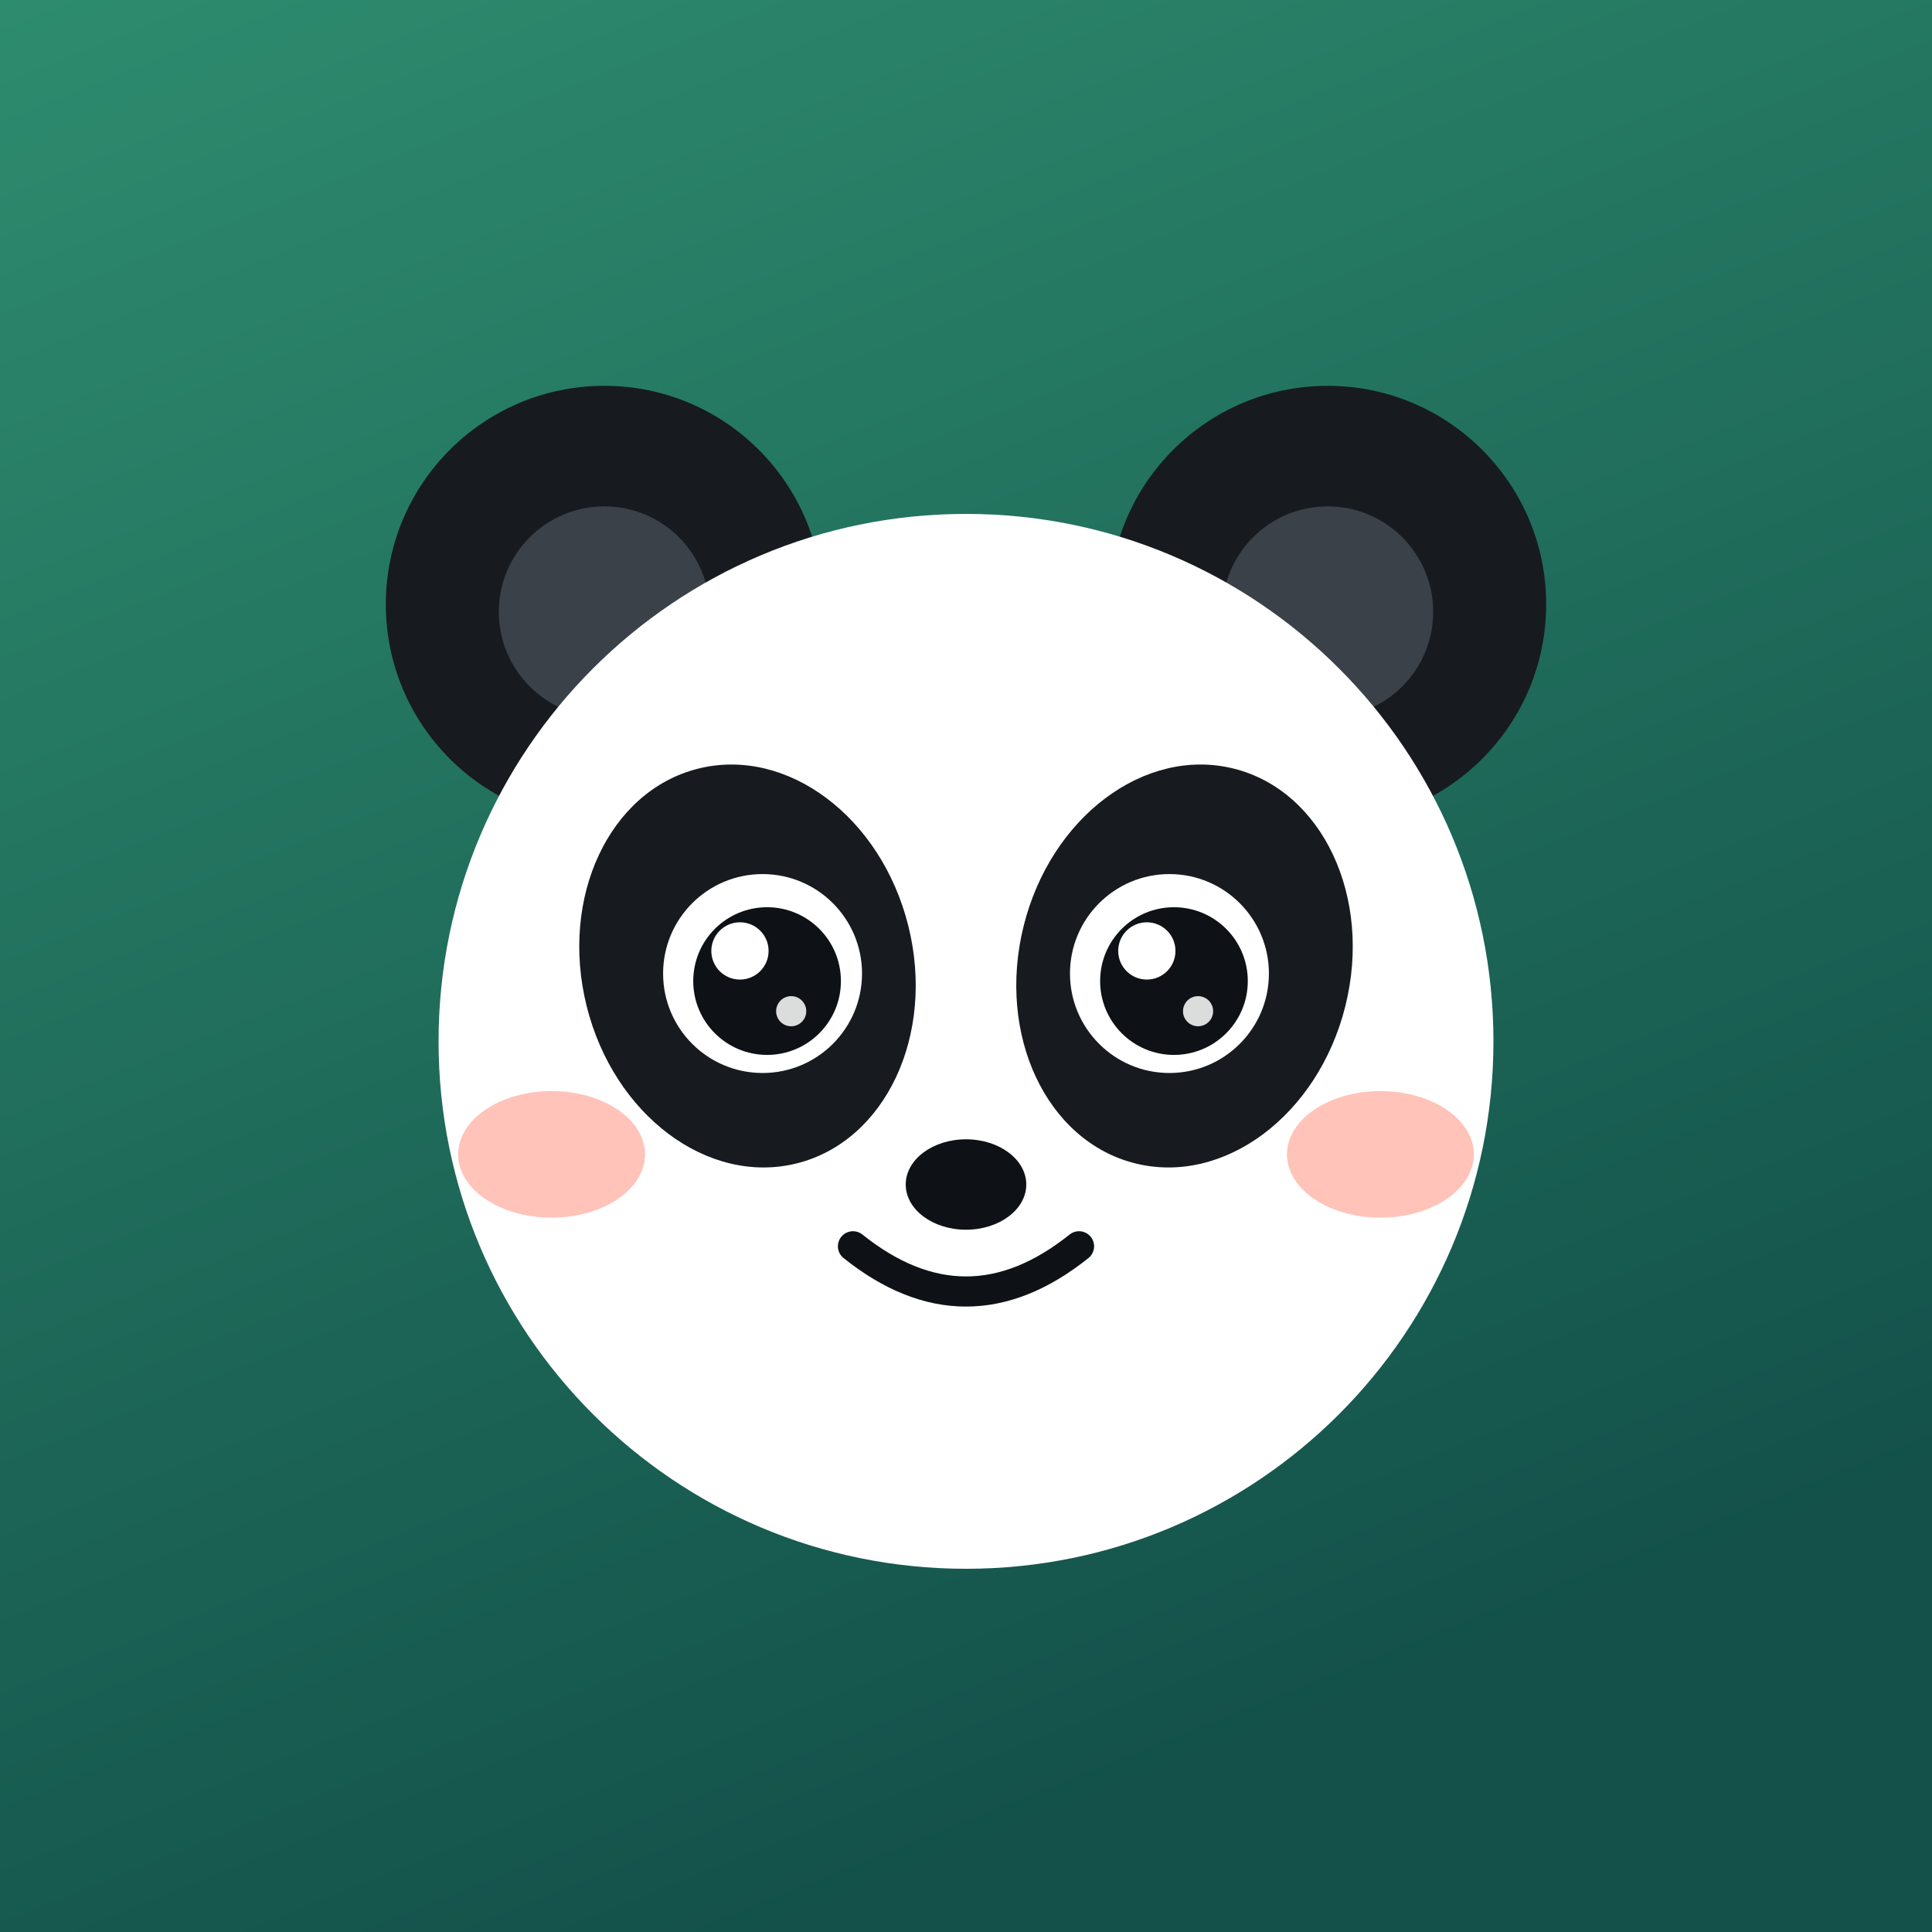
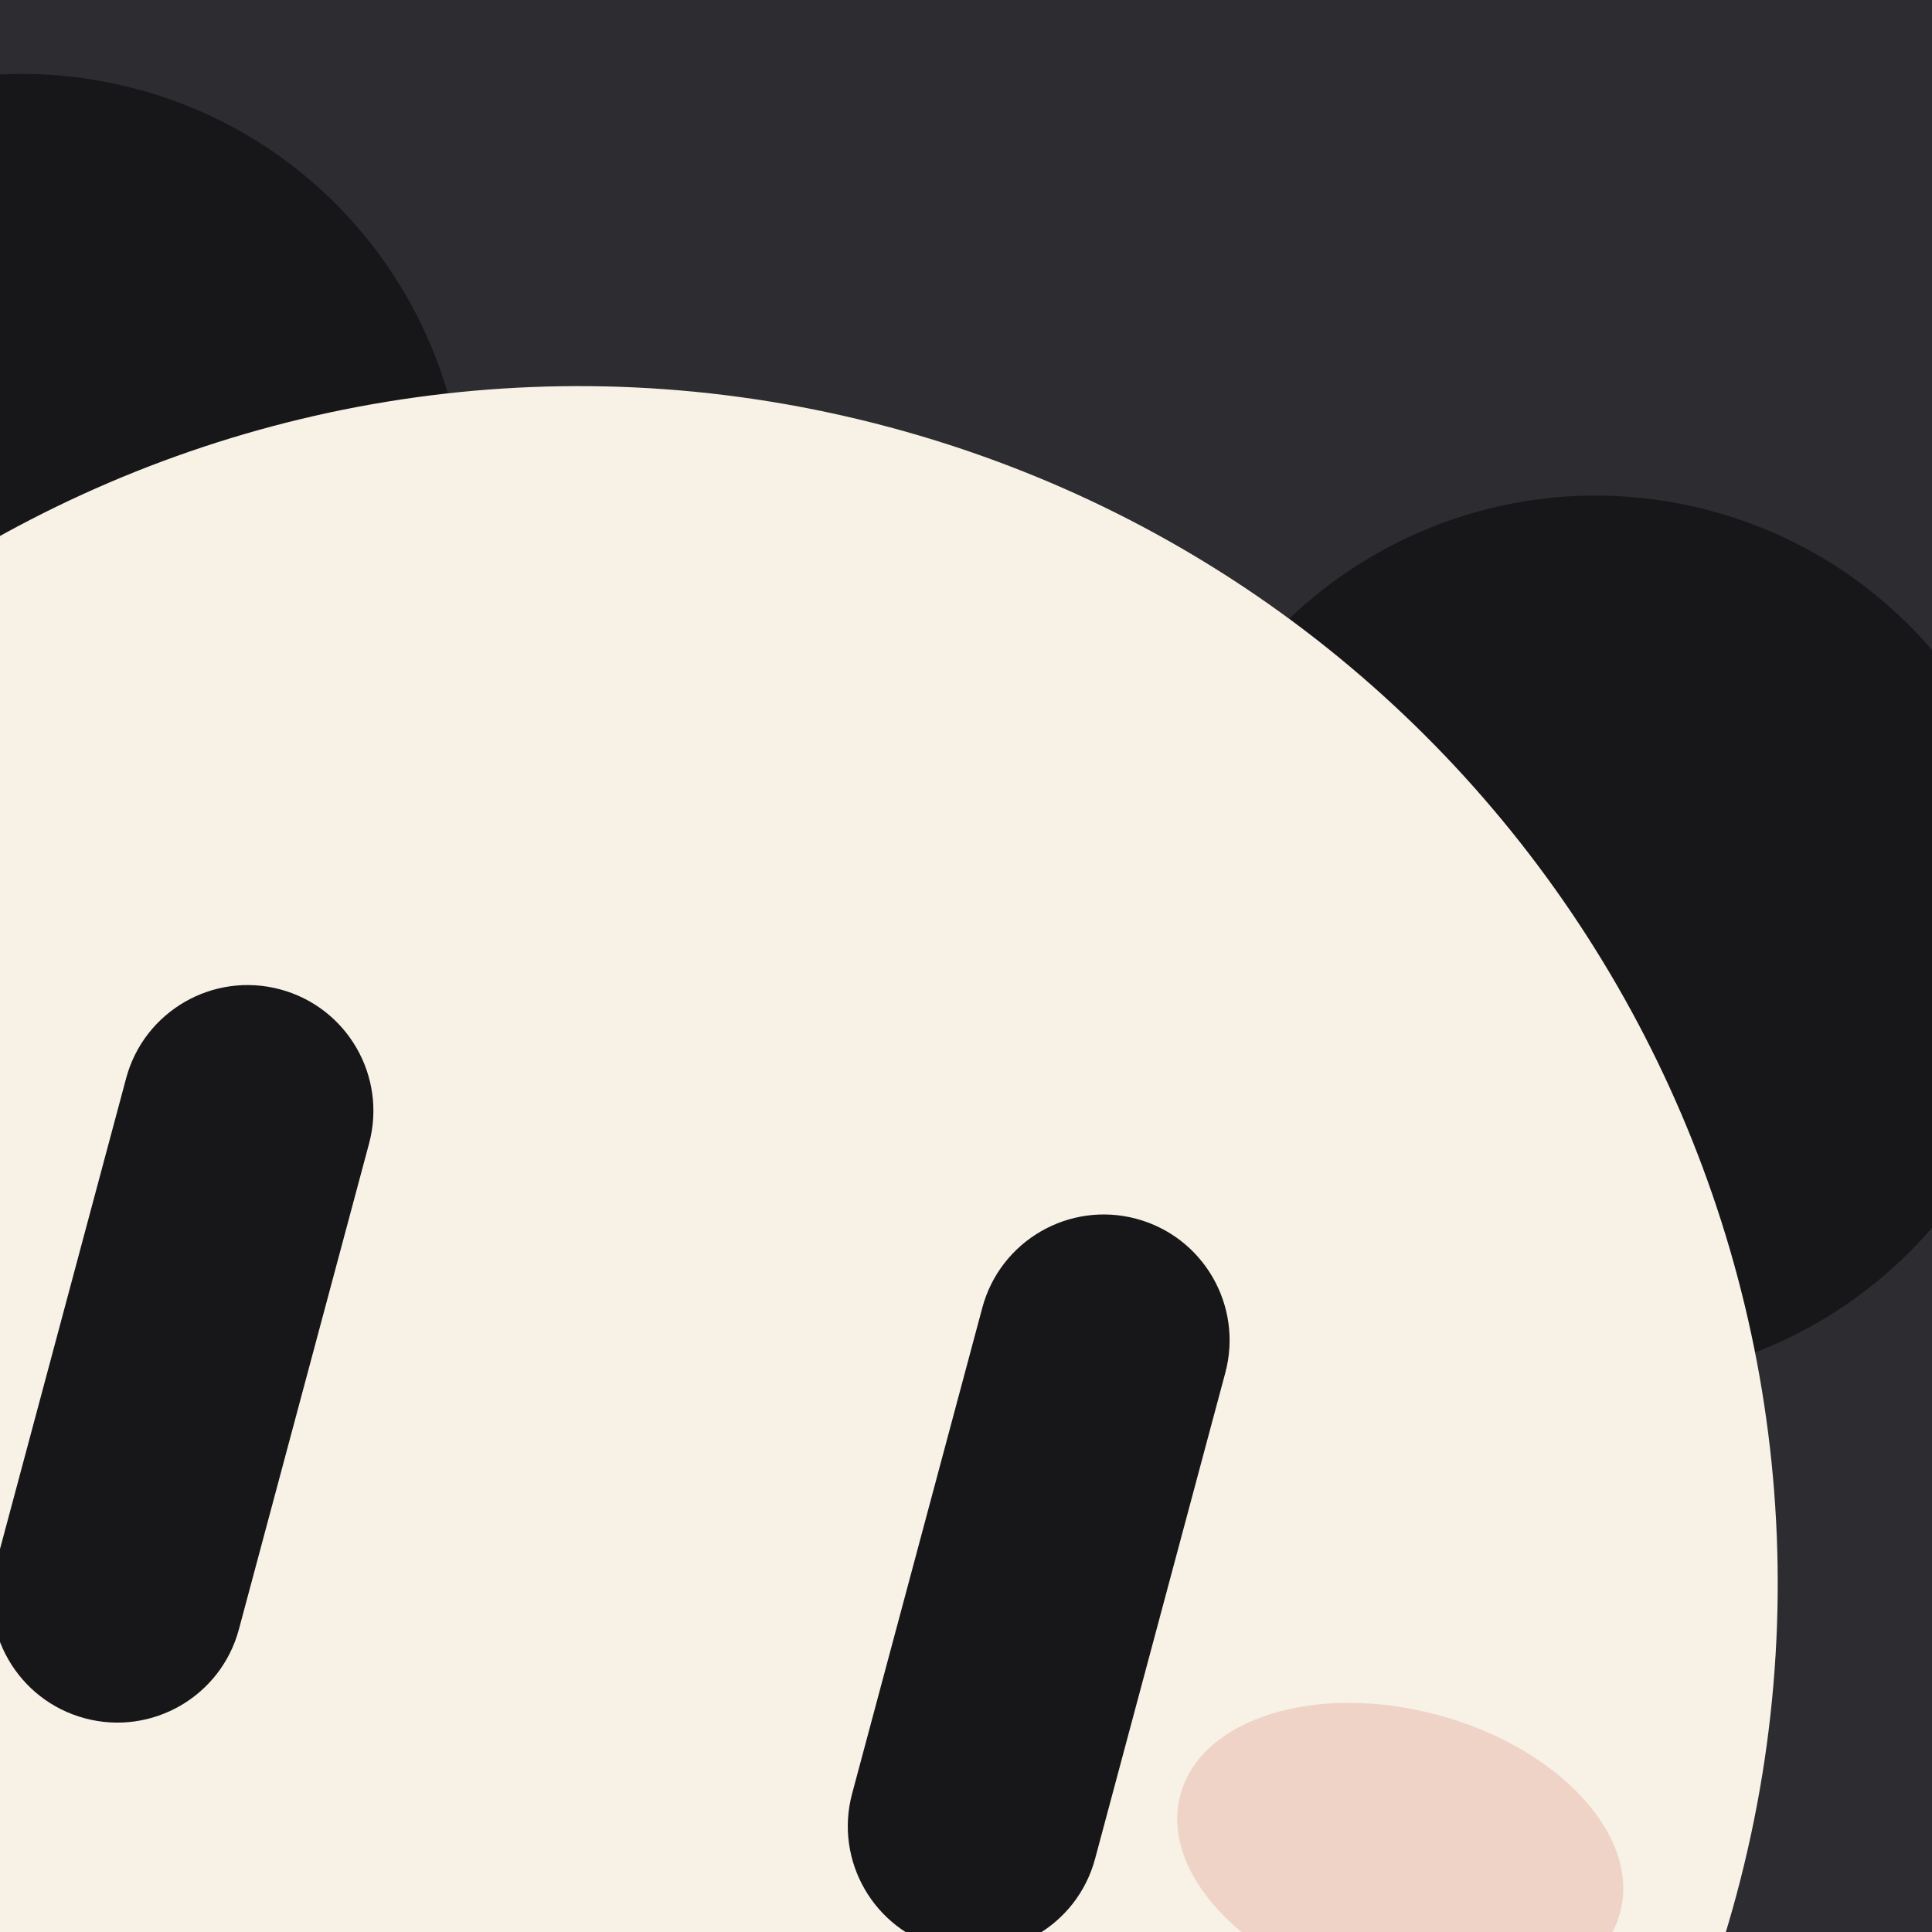
<svg xmlns="http://www.w3.org/2000/svg" width="1024" height="1024" viewBox="0 0 1024 1024">
-   <defs>
-     <linearGradient id="plate" x1="0" y1="0" x2="0.4" y2="1">
-       <stop offset="0" stop-color="#2E8C6E" />
-       <stop offset="1" stop-color="#13514A" />
-     </linearGradient>
-   </defs>
-   <rect width="1024" height="1024" fill="url(#plate)" />
-   <g transform="translate(112.64 112.64) scale(7.9872)">
-     <circle cx="26" cy="26" r="14.5" fill="#171B20" />
-     <circle cx="74" cy="26" r="14.5" fill="#171B20" />
-     <circle cx="26" cy="26.5" r="7" fill="#3B4148" />
-     <circle cx="74" cy="26.5" r="7" fill="#3B4148" />
-     <circle cx="50" cy="55" r="35" fill="#FFFFFF" />
-     <ellipse cx="35.5" cy="50" rx="11" ry="13.5" fill="#171B20" transform="rotate(-14 35.5 50)" />
-     <ellipse cx="64.5" cy="50" rx="11" ry="13.5" fill="#171B20" transform="rotate(14 64.5 50)" />
-     <circle cx="36.5" cy="50.5" r="6.6" fill="#FFFFFF" />
-     <circle cx="63.5" cy="50.5" r="6.6" fill="#FFFFFF" />
-     <circle cx="36.8" cy="51" r="4.9" fill="#0E1216" />
-     <circle cx="63.8" cy="51" r="4.9" fill="#0E1216" />
-     <circle cx="35" cy="49" r="1.9" fill="#FFFFFF" />
-     <circle cx="62" cy="49" r="1.9" fill="#FFFFFF" />
-     <circle cx="38.4" cy="53" r="1" fill="#FFFFFF" fill-opacity="0.85" />
-     <circle cx="65.4" cy="53" r="1" fill="#FFFFFF" fill-opacity="0.85" />
-     <ellipse cx="50" cy="64.5" rx="4" ry="3" fill="#0E1216" />
-     <path d="M42.5 68.6 q 7.5 6 15 0" stroke="#0E1216" stroke-width="2" fill="none" stroke-linecap="round" />
-     <ellipse cx="22.5" cy="62.5" rx="6.2" ry="4.2" fill="#FFAEA1" fill-opacity="0.75" />
-     <ellipse cx="77.5" cy="62.5" rx="6.2" ry="4.2" fill="#FFAEA1" fill-opacity="0.75" />
+   <rect width="1024" height="1024" fill="#2C2C31" />
+   <g transform="translate(307.2 839.68) rotate(15) scale(1)">
+     <circle cx="-431.718" cy="-469.811" r="234.906" fill="#17171A" />
+     <circle cx="431.718" cy="-469.811" r="234.906" fill="#17171A" />
+     <circle cx="0" cy="0" r="634.88" fill="#F7F1E6" />
+     <ellipse cx="-457.114" cy="25.395" rx="120.627" ry="76.186" fill="#E8B9AC" fill-opacity="0.55" />
+     <ellipse cx="457.114" cy="25.395" rx="120.627" ry="76.186" fill="#E8B9AC" fill-opacity="0.55" />
+     <rect x="-301.568" y="-263.475" width="133.325" height="399.974" rx="66.662" fill="#17171A" />
+     <rect x="168.243" y="-263.475" width="133.325" height="399.974" rx="66.662" fill="#17171A" />
  </g>
</svg>
